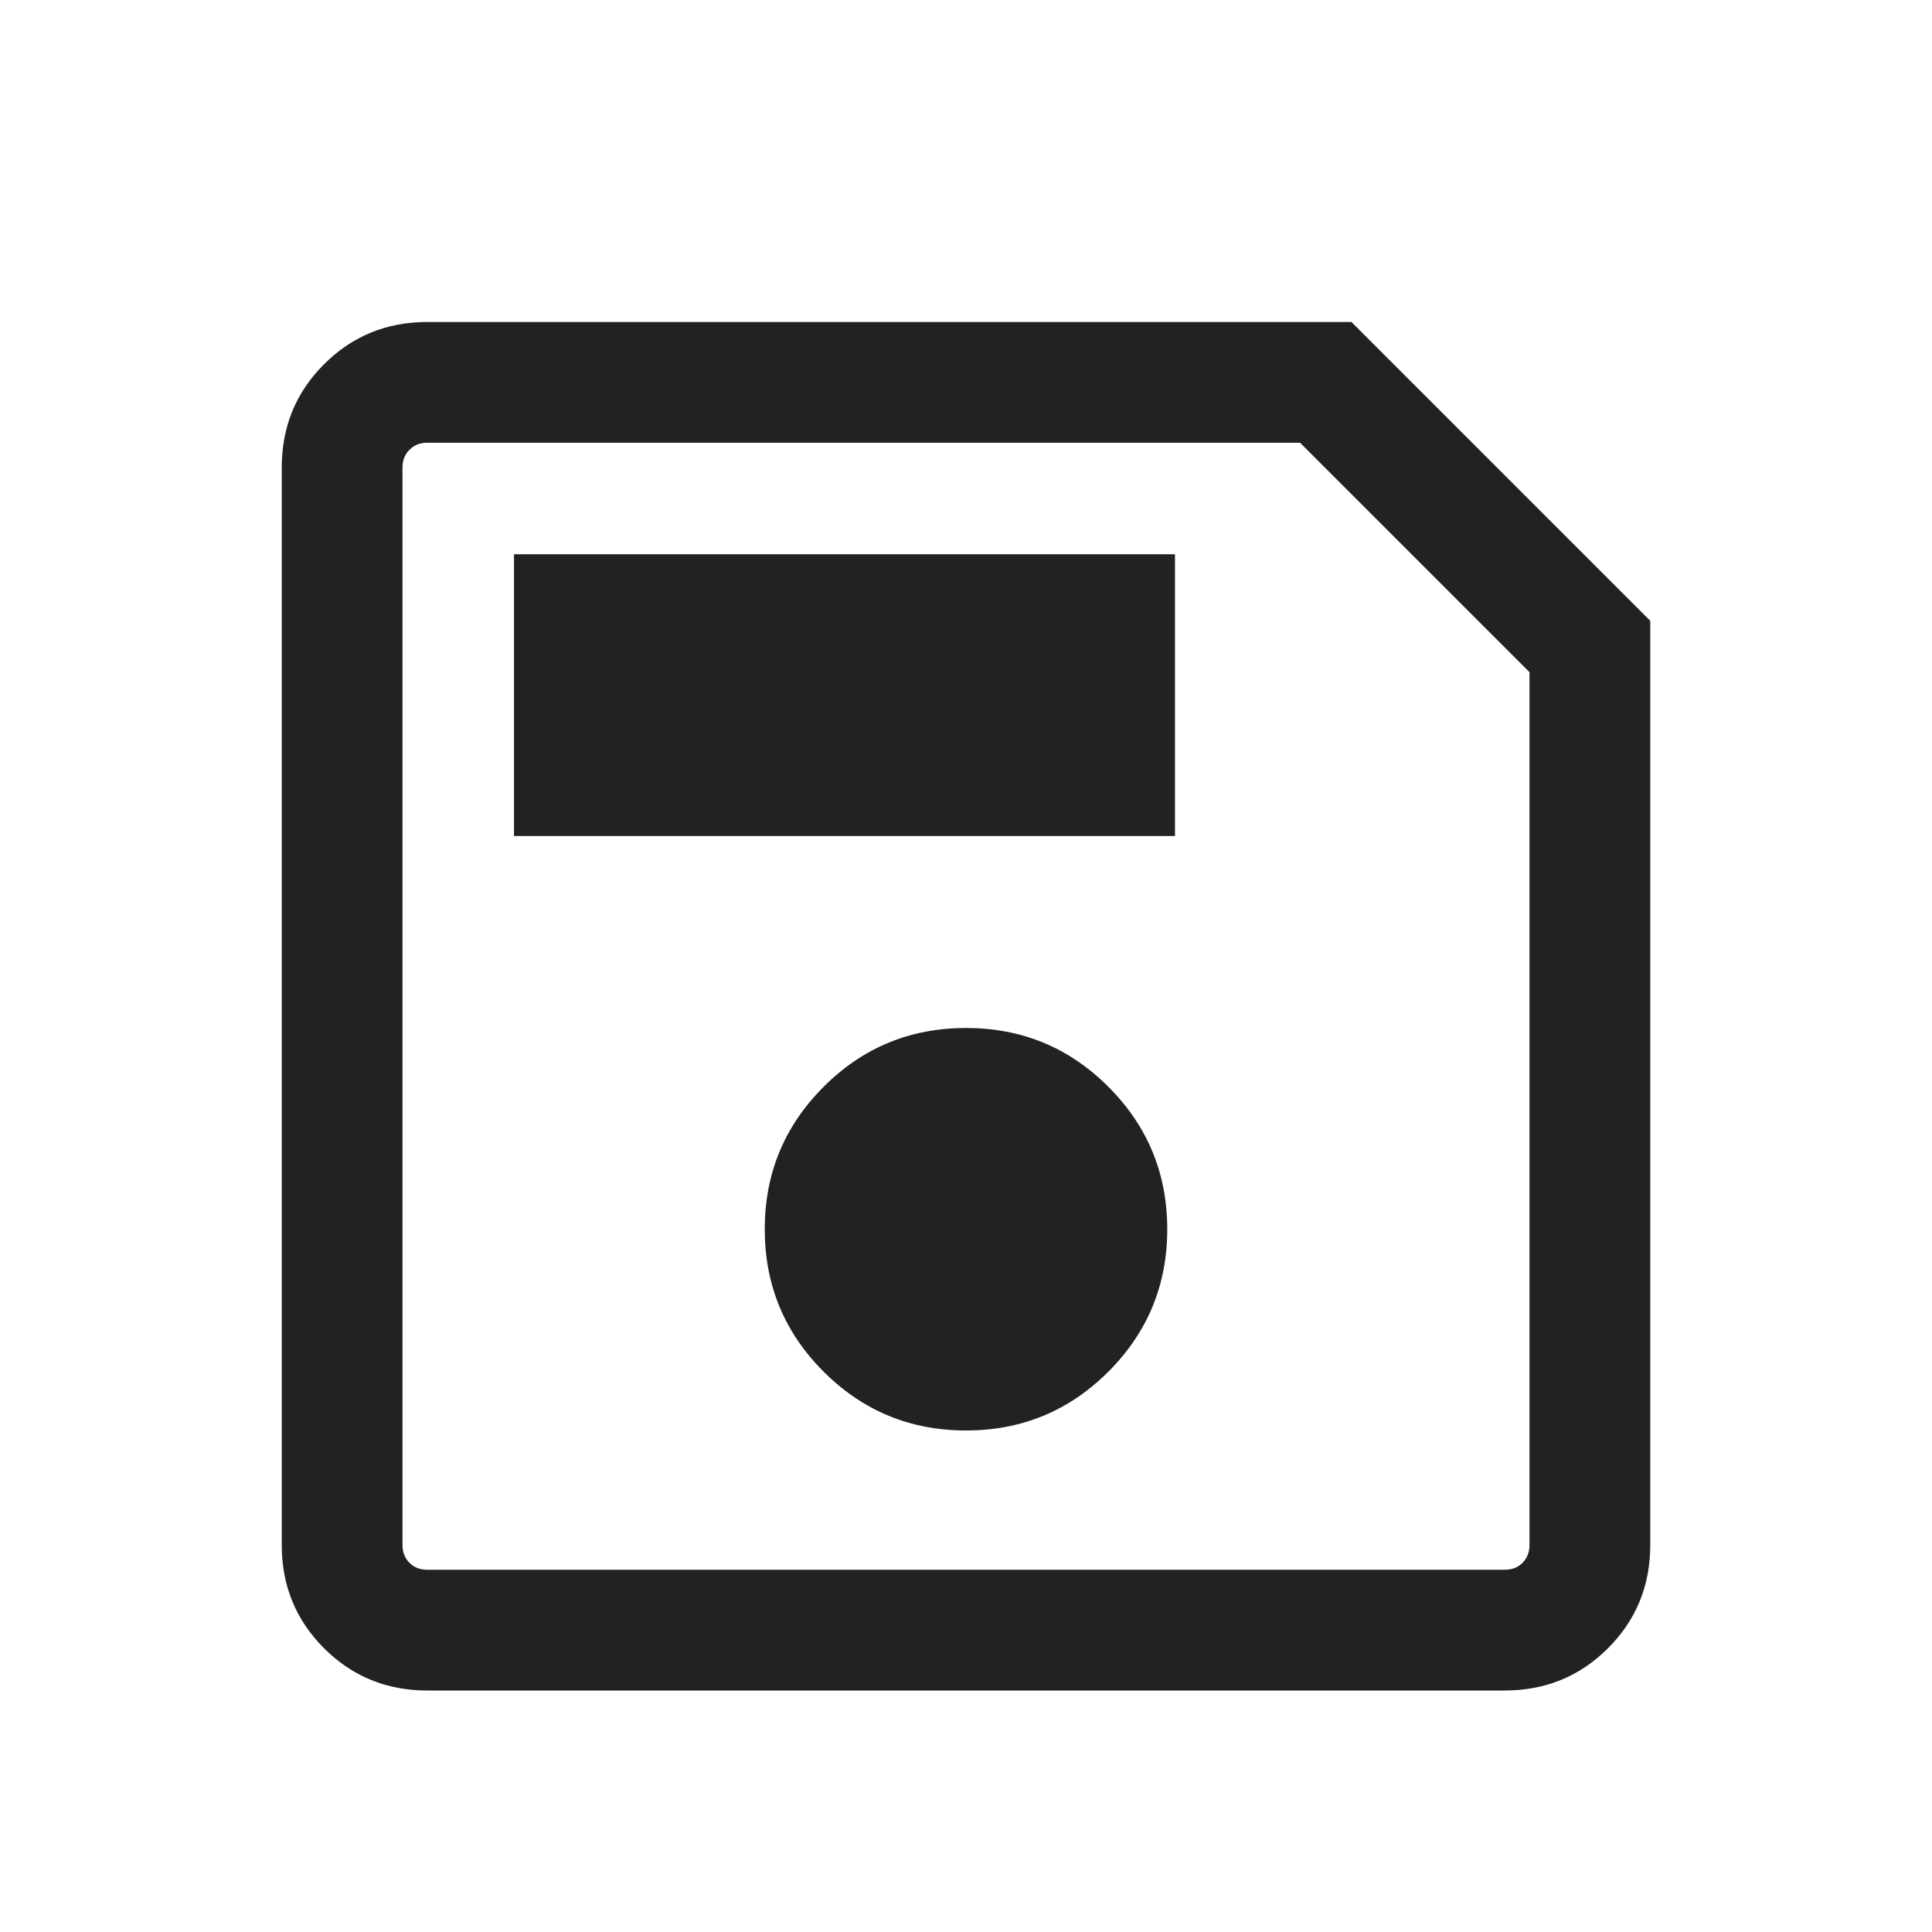
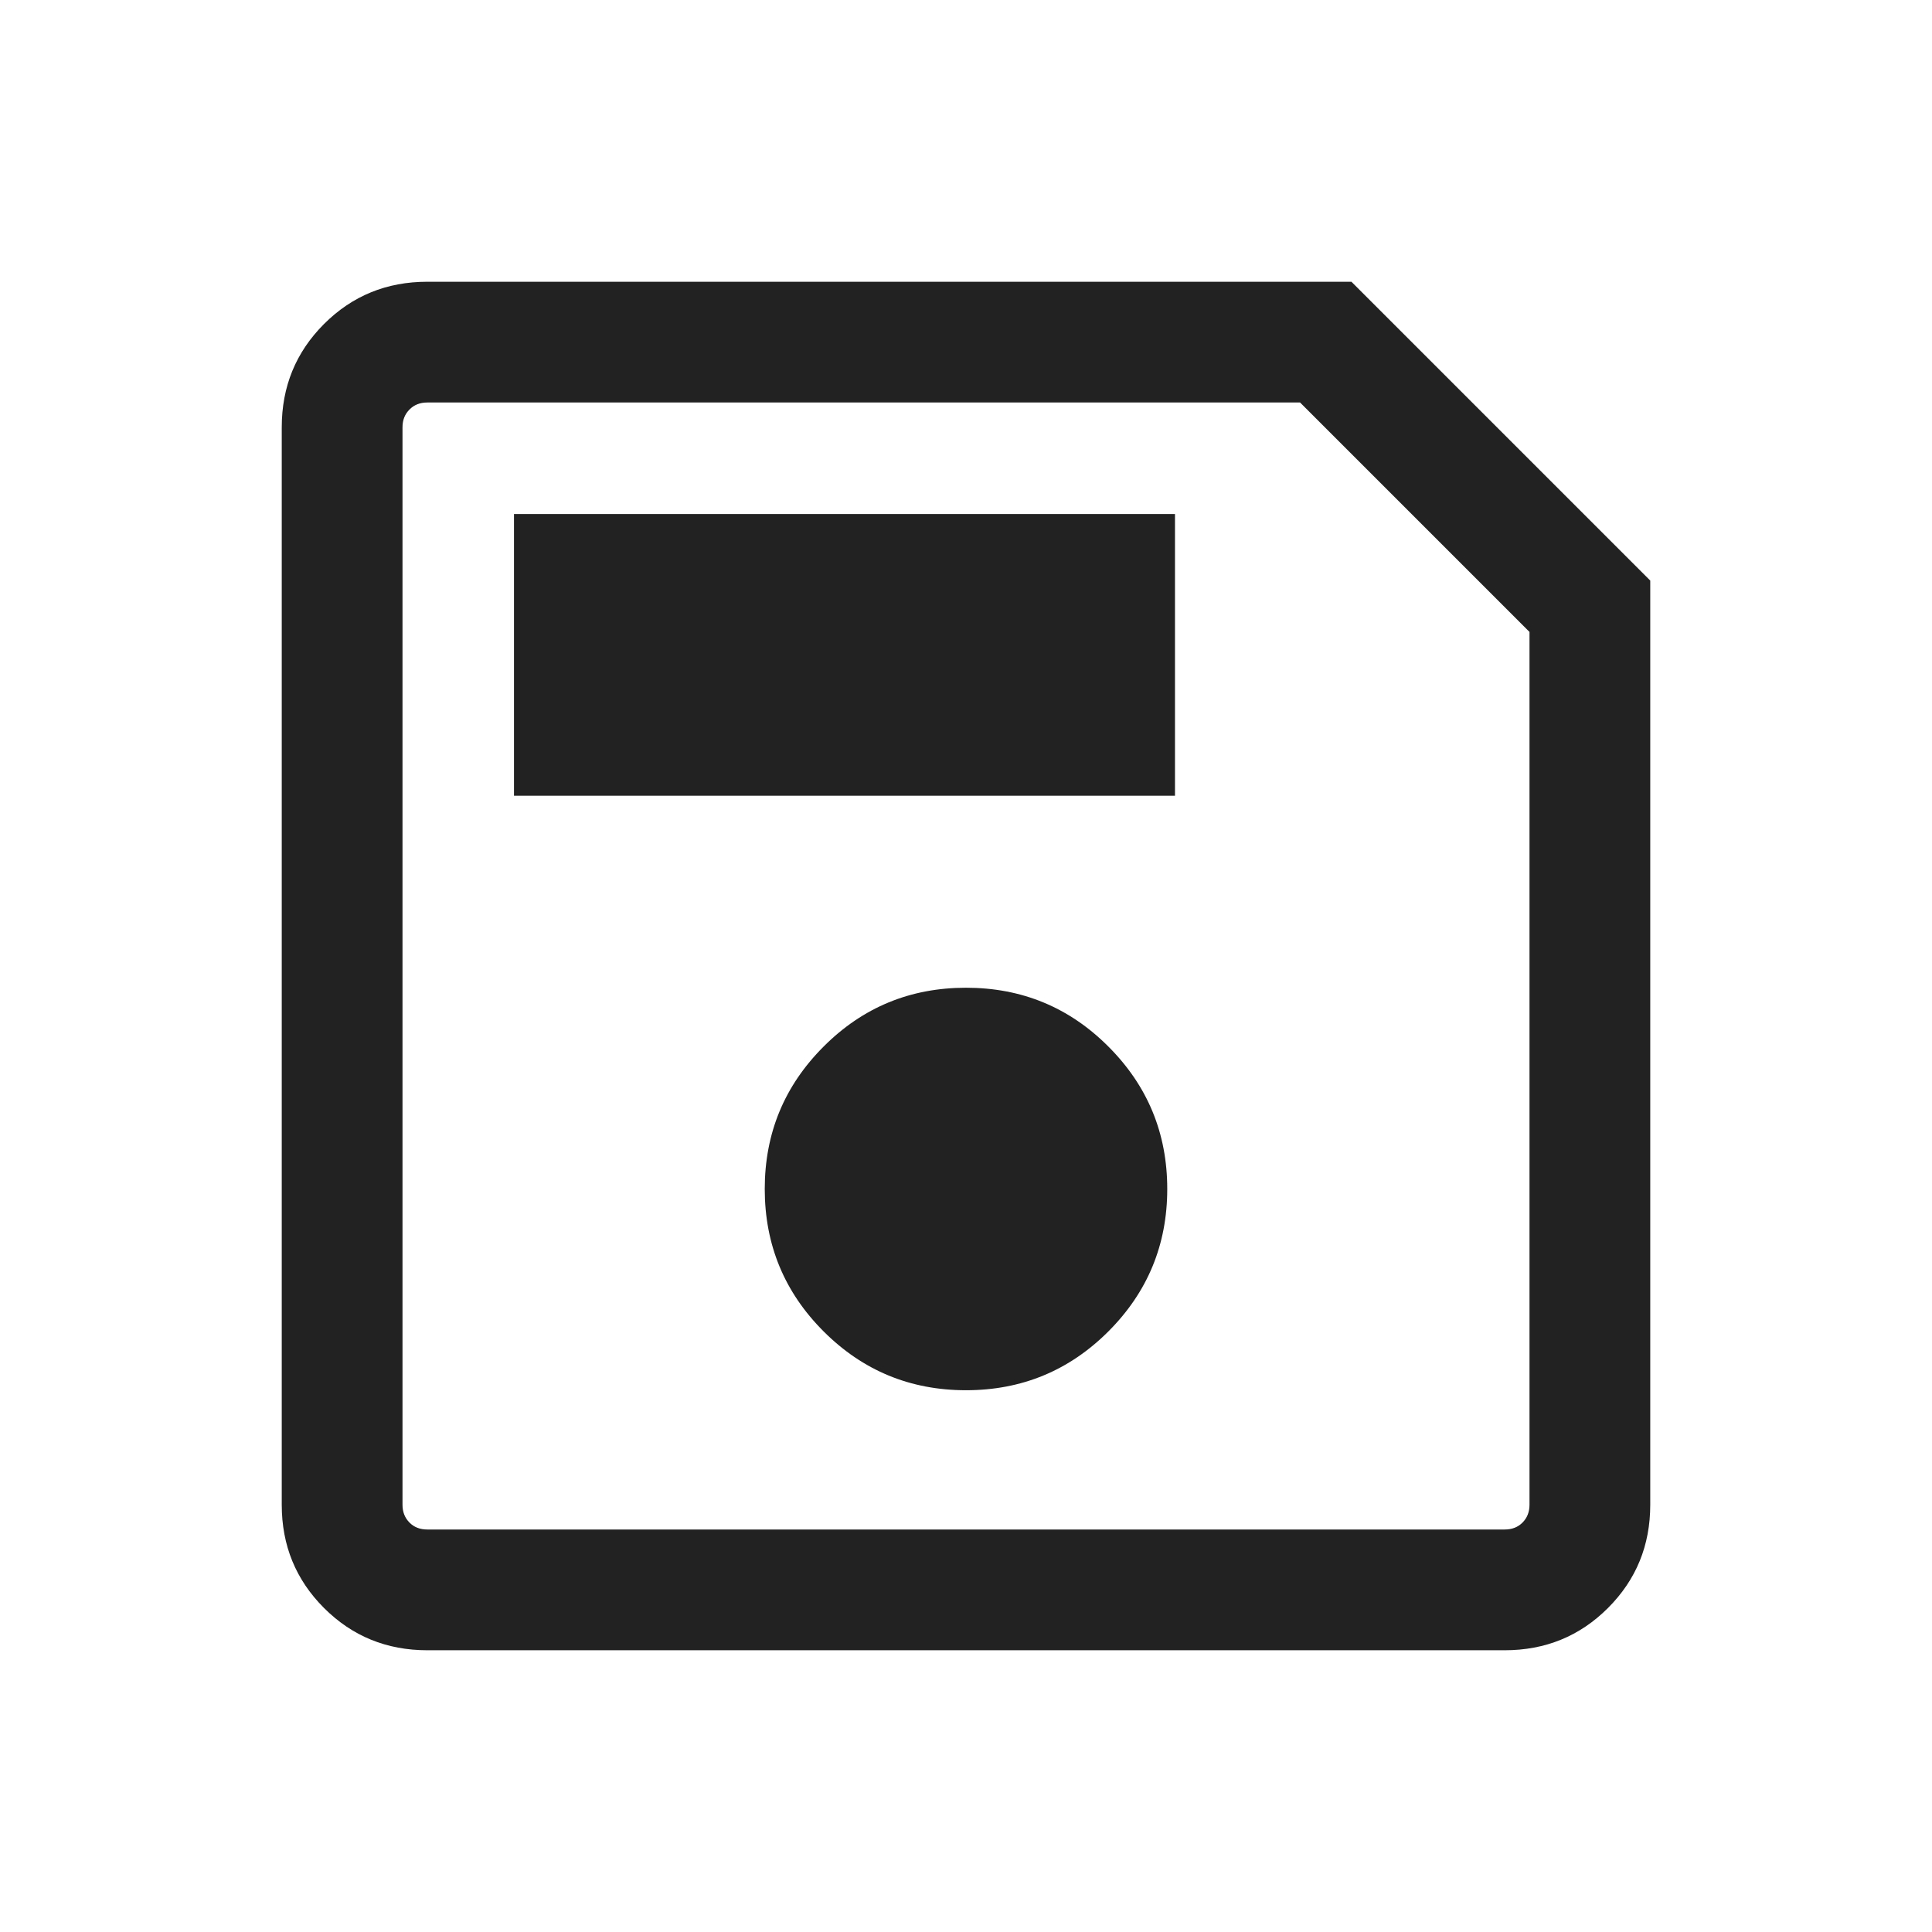
<svg xmlns="http://www.w3.org/2000/svg" width="24" height="24" viewBox="0 0 24 24" fill="none">
-   <mask id="mask0_2557_53784" style="mask-type:alpha" maskUnits="userSpaceOnUse" x="0" y="0" width="24" height="24">
-     <rect y="0.5" width="24" height="24" fill="#D9D9D9" />
+   <mask id="mask0_2557_53784" style="mask-type:alpha" maskUnits="userSpaceOnUse" x="0" y="0" width="24" height="25">
+     <rect y="0" width="24" height="24" fill="#D9D9D9" />
  </mask>
  <g mask="url(#mask0_2557_53784)">
-     <path d="M20.5 7.712V19.193C20.5 19.698 20.325 20.125 19.975 20.475C19.625 20.825 19.197 21 18.692 21H5.308C4.803 21 4.375 20.825 4.025 20.475C3.675 20.125 3.5 19.698 3.5 19.193V5.808C3.5 5.303 3.675 4.875 4.025 4.525C4.375 4.175 4.803 4 5.308 4H16.788L20.5 7.712ZM19 8.35L16.15 5.5H5.308C5.218 5.5 5.144 5.529 5.087 5.587C5.029 5.645 5 5.718 5 5.808V19.193C5 19.282 5.029 19.356 5.087 19.414C5.144 19.472 5.218 19.5 5.308 19.5H18.692C18.782 19.5 18.856 19.472 18.913 19.414C18.971 19.356 19 19.282 19 19.193V8.35ZM12 17.77C12.692 17.77 13.282 17.526 13.769 17.039C14.256 16.552 14.5 15.962 14.5 15.27C14.5 14.577 14.256 13.988 13.769 13.501C13.282 13.013 12.692 12.77 12 12.77C11.308 12.77 10.718 13.013 10.231 13.501C9.744 13.988 9.5 14.577 9.5 15.27C9.5 15.962 9.744 16.552 10.231 17.039C10.718 17.526 11.308 17.77 12 17.77ZM6.385 10.385H14.596V6.885H6.385V10.385Z" fill="#222222" />
+     <path d="M20.5 7.212V18.693C20.5 19.198 20.325 19.625 19.975 19.975C19.625 20.325 19.197 20.5 18.692 20.5H5.308C4.803 20.5 4.375 20.325 4.025 19.975C3.675 19.625 3.5 19.198 3.5 18.693V5.308C3.5 4.803 3.675 4.375 4.025 4.025C4.375 3.675 4.803 3.5 5.308 3.5H16.788L20.5 7.212ZM19 7.85L16.15 5H5.308C5.218 5 5.144 5.029 5.087 5.087C5.029 5.145 5 5.218 5 5.308V18.693C5 18.782 5.029 18.856 5.087 18.914C5.144 18.972 5.218 19 5.308 19H18.692C18.782 19 18.856 18.972 18.913 18.914C18.971 18.856 19 18.782 19 18.693V7.85ZM12 17.27C12.692 17.27 13.282 17.026 13.769 16.539C14.256 16.052 14.5 15.462 14.5 14.77C14.5 14.077 14.256 13.488 13.769 13.001C13.282 12.513 12.692 12.27 12 12.27C11.308 12.27 10.718 12.513 10.231 13.001C9.744 13.488 9.5 14.077 9.5 14.77C9.5 15.462 9.744 16.052 10.231 16.539C10.718 17.026 11.308 17.27 12 17.27ZM6.385 9.885H14.596V6.385H6.385V9.885Z" fill="#222222" />
  </g>
</svg>
